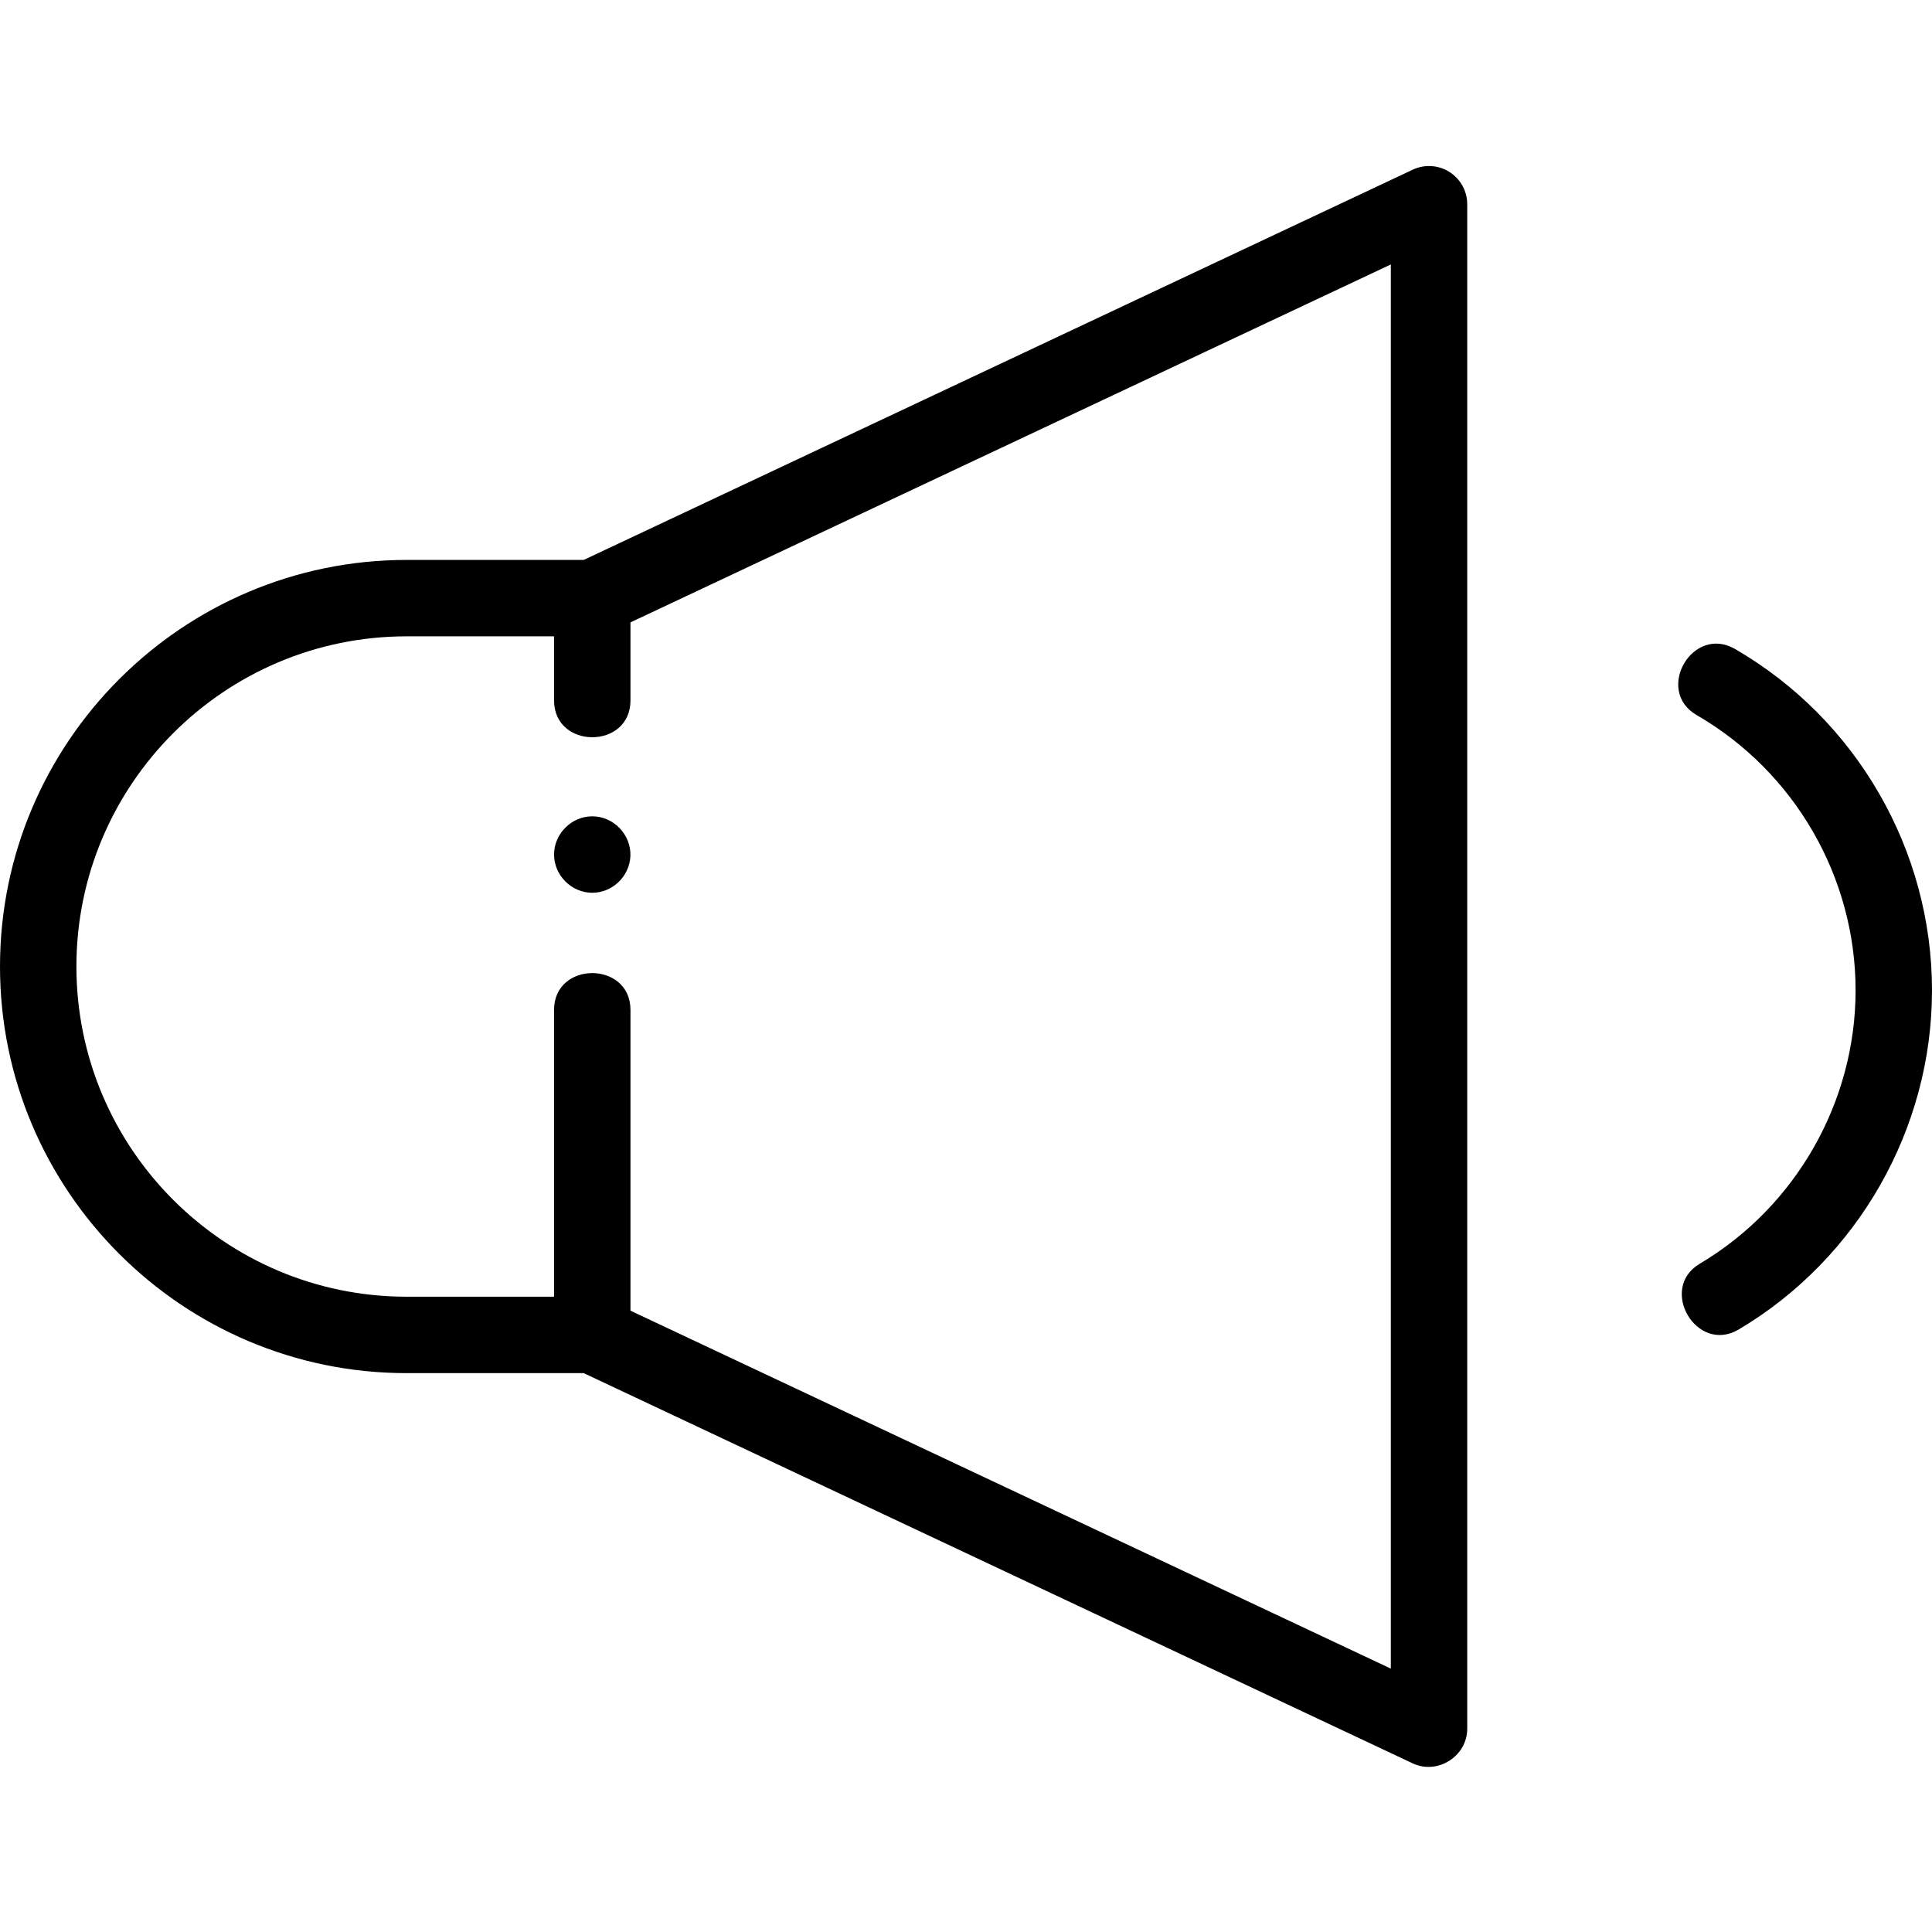
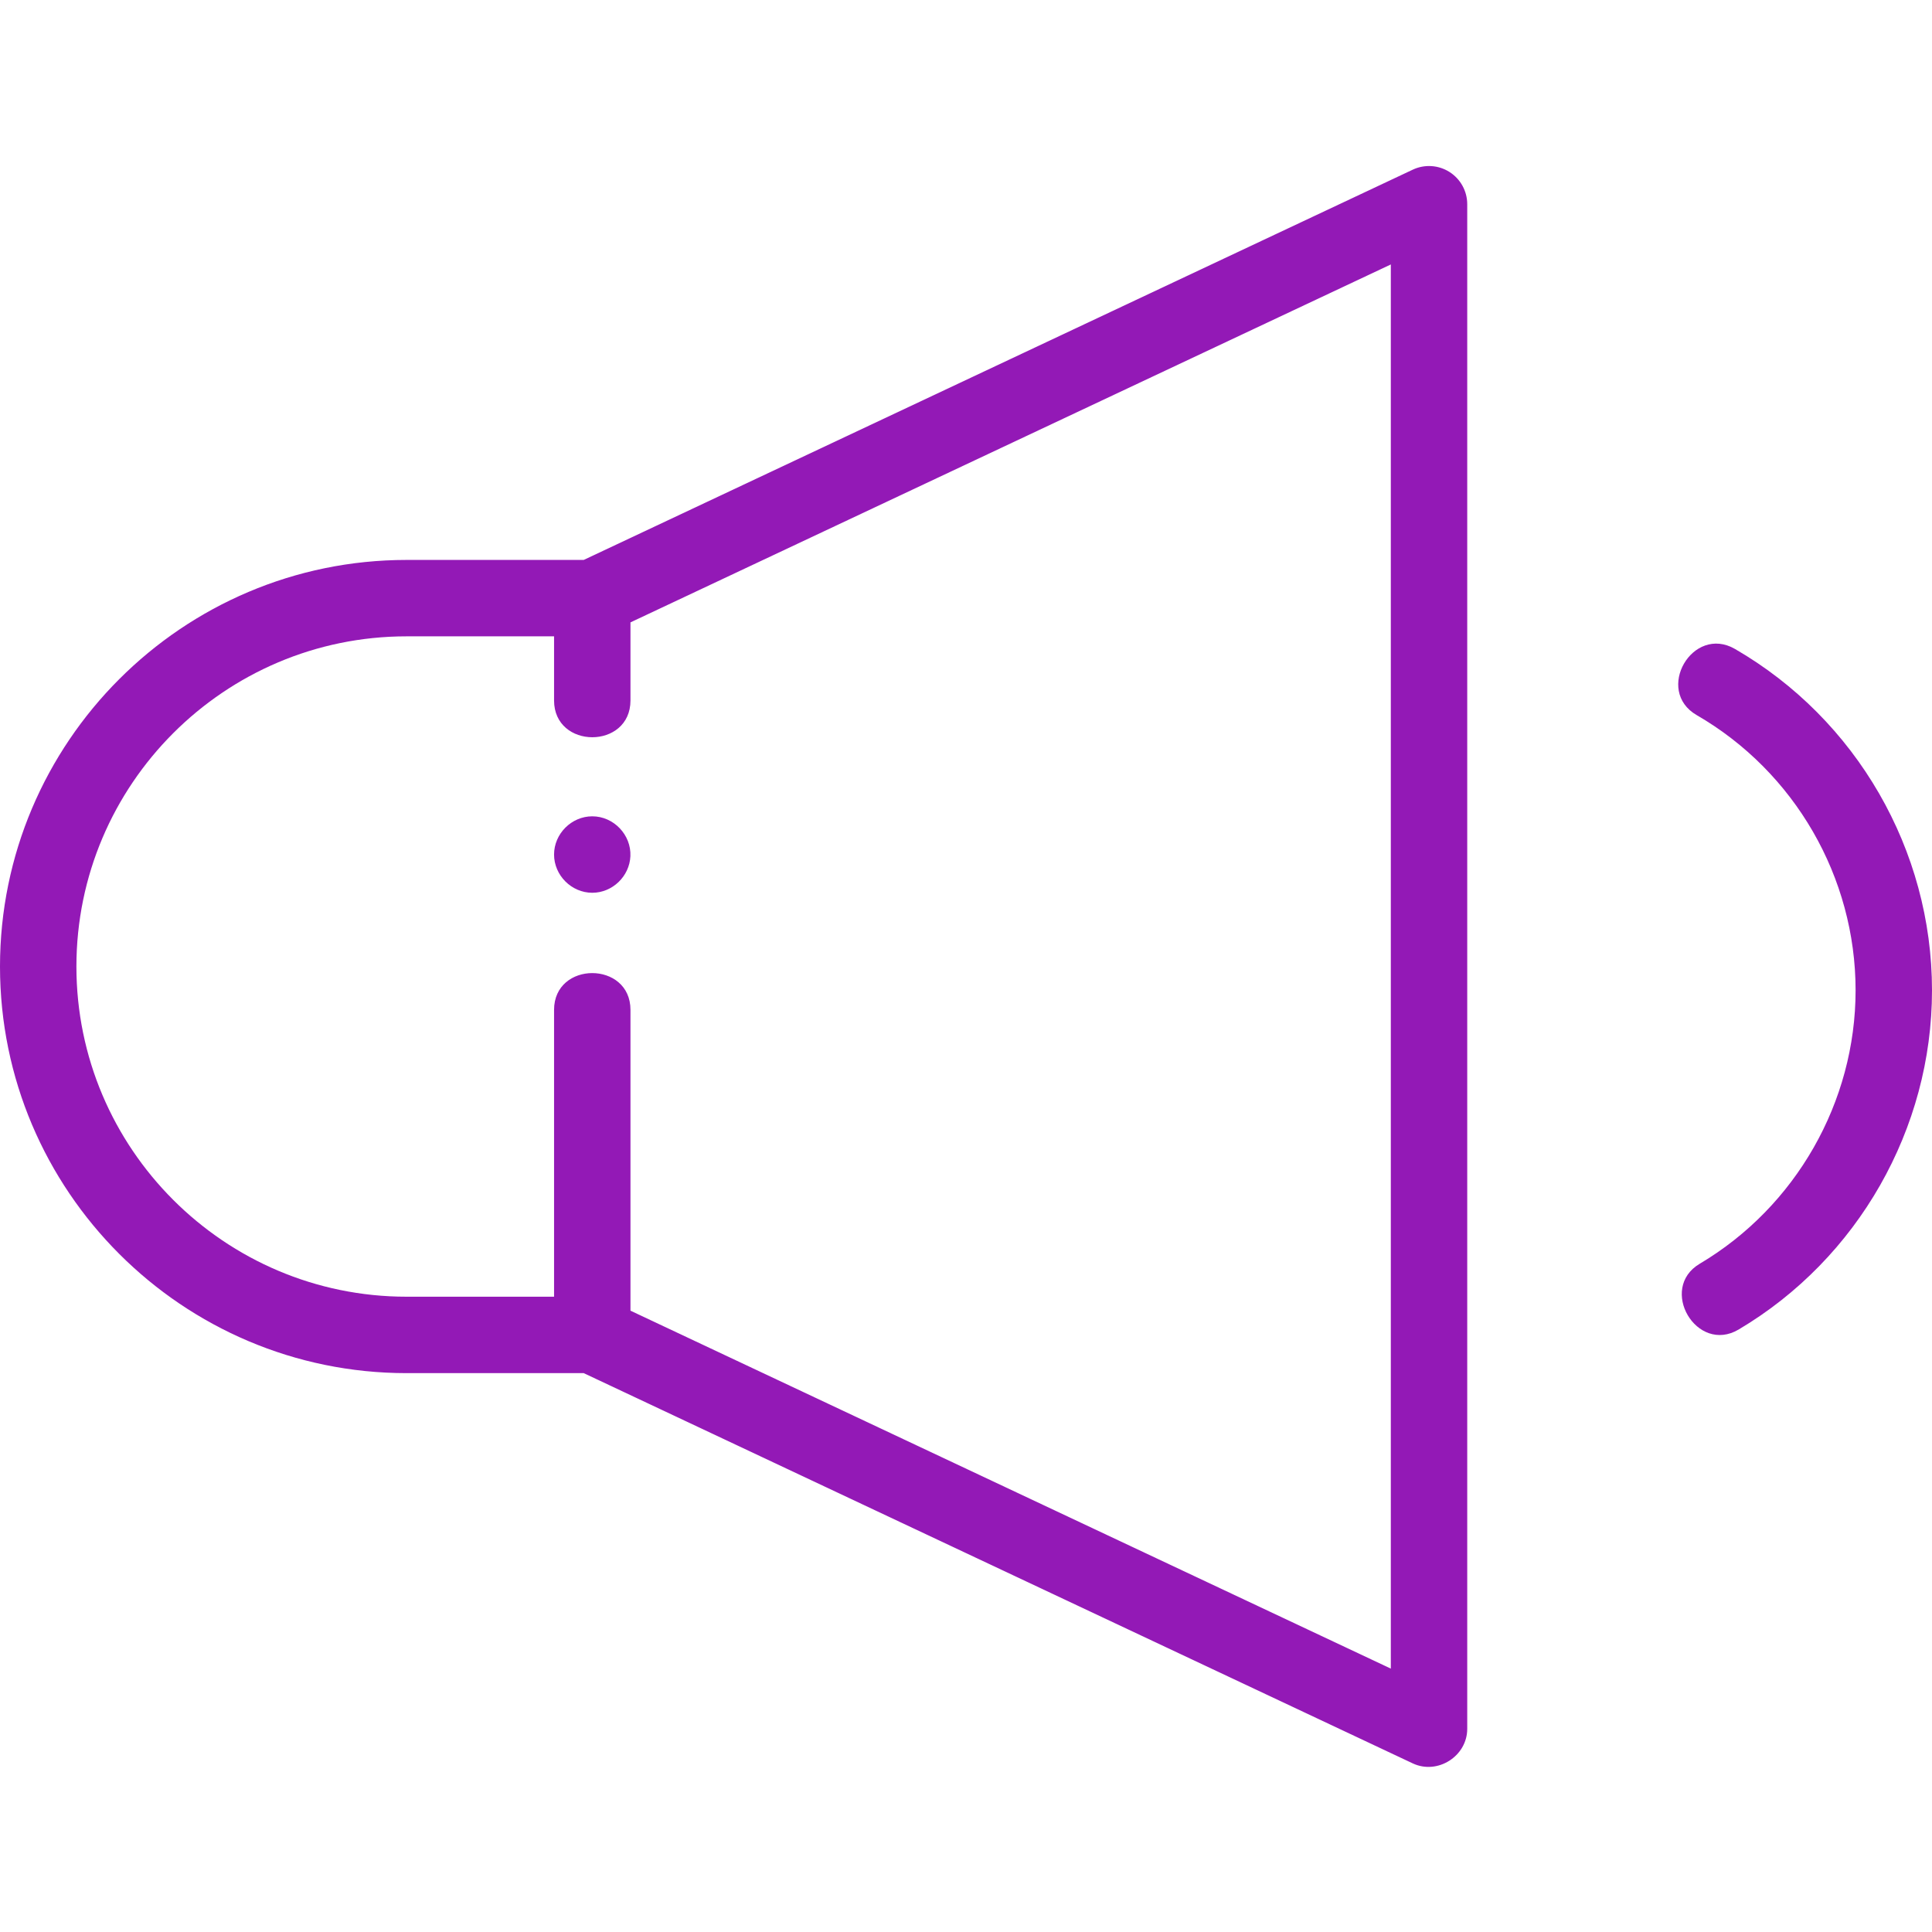
- <svg xmlns="http://www.w3.org/2000/svg" height="512pt" viewBox="0 -44 512 512" width="512pt">
-   <path d="m459.797 127.988c-11.254-6.512-21.414 11.012-10.145 17.531 25.969 15.023 42.098 42.965 42.098 72.926 0 29.582-15.828 57.348-41.305 72.461-11.062 6.562-.828 24.039 10.332 17.418 31.594-18.742 51.223-53.184 51.223-89.879 0-37.164-20.004-71.824-52.203-90.457zm0 0" />
-   <path d="m384.129 1.574c-2.926-1.855-6.602-2.086-9.734-.609l-219.703 103.422h-46.938c-59.418 0-107.754 48.34-107.754 107.754s48.336 107.754 107.754 107.754h46.941l219.699 103.422c6.566 3.09 14.438-1.902 14.438-9.16v-404.031c0-3.469-1.773-6.691-4.703-8.551zm-15.547 396.625-201.5-94.855v-79.707c0-13-20.25-13.02-20.25 0v76.004h-39.078c-48.25 0-87.504-39.25-87.504-87.5s39.254-87.504 87.504-87.504h39.078v16.984c0 13 20.25 13.02 20.25 0v-20.684l201.5-94.855zm0 0" />
-   <path d="m156.957 172.332c-5.5 0-10.125 4.625-10.125 10.125-.004 5.504 4.621 10.137 10.125 10.137 5.348 0 9.867-4.363 10.105-9.695.25-5.66-4.43-10.566-10.105-10.566zm0 0" />
+ <svg xmlns="http://www.w3.org/2000/svg" height="512pt" viewBox="0 -44 512 512" width="512pt" version="1.1" id="svg1394">
+   <defs id="defs1398" />
+   <path d="m459.797 127.988c-11.254-6.512-21.414 11.012-10.145 17.531 25.969 15.023 42.098 42.965 42.098 72.926 0 29.582-15.828 57.348-41.305 72.461-11.062 6.562-.828 24.039 10.332 17.418 31.594-18.742 51.223-53.184 51.223-89.879 0-37.164-20.004-71.824-52.203-90.457zm0 0" id="path1388" style="fill:#9319b6;fill-opacity:1" />
+   <path d="m 384.129,1.574 c -2.926,-1.855 -6.602,-2.086 -9.734,-0.609 L 154.691,104.387 H 107.754 C 48.336,104.387 0,152.727 0,212.141 0,271.555 48.336,319.895 107.754,319.895 h 46.941 l 219.699,103.422 c 6.566,3.09 14.438,-1.902 14.438,-9.16 V 10.125 c 0,-3.469 -1.773,-6.691 -4.703,-8.551 z m -15.547,396.625 -201.5,-94.855 v -79.707 c 0,-13 -20.25,-13.02 -20.25,0 v 76.004 h -39.078 c -48.25,0 -87.504,-39.25 -87.504,-87.5 0,-48.25 39.254,-87.504 87.504,-87.504 h 39.078 v 16.984 c 0,13 20.25,13.02 20.25,0 V 120.938 l 201.5,-94.855 z m 0,0" id="path1390" style="stroke-width:1;fill:#9319b6;fill-opacity:1" />
+   <path d="m156.957 172.332c-5.5 0-10.125 4.625-10.125 10.125-.004 5.504 4.621 10.137 10.125 10.137 5.348 0 9.867-4.363 10.105-9.695.25-5.66-4.43-10.566-10.105-10.566zm0 0" id="path1392" style="fill:#9319b6;fill-opacity:1" />
</svg>
